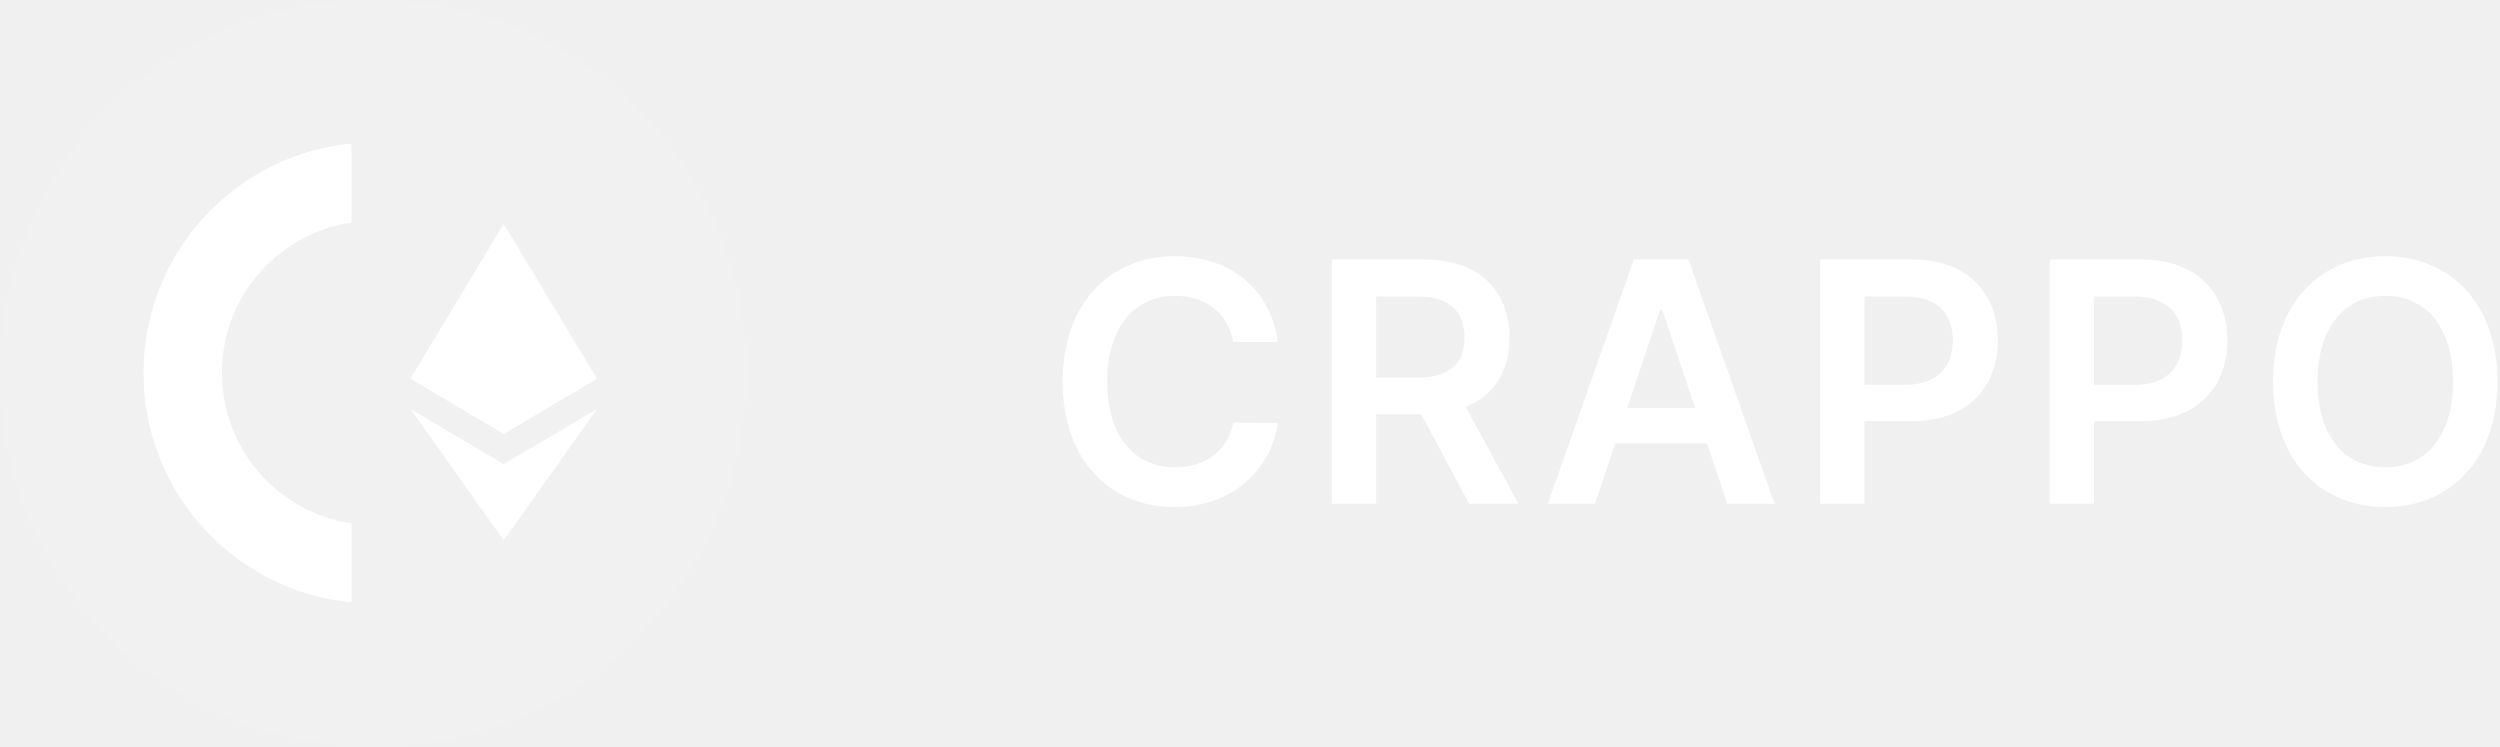
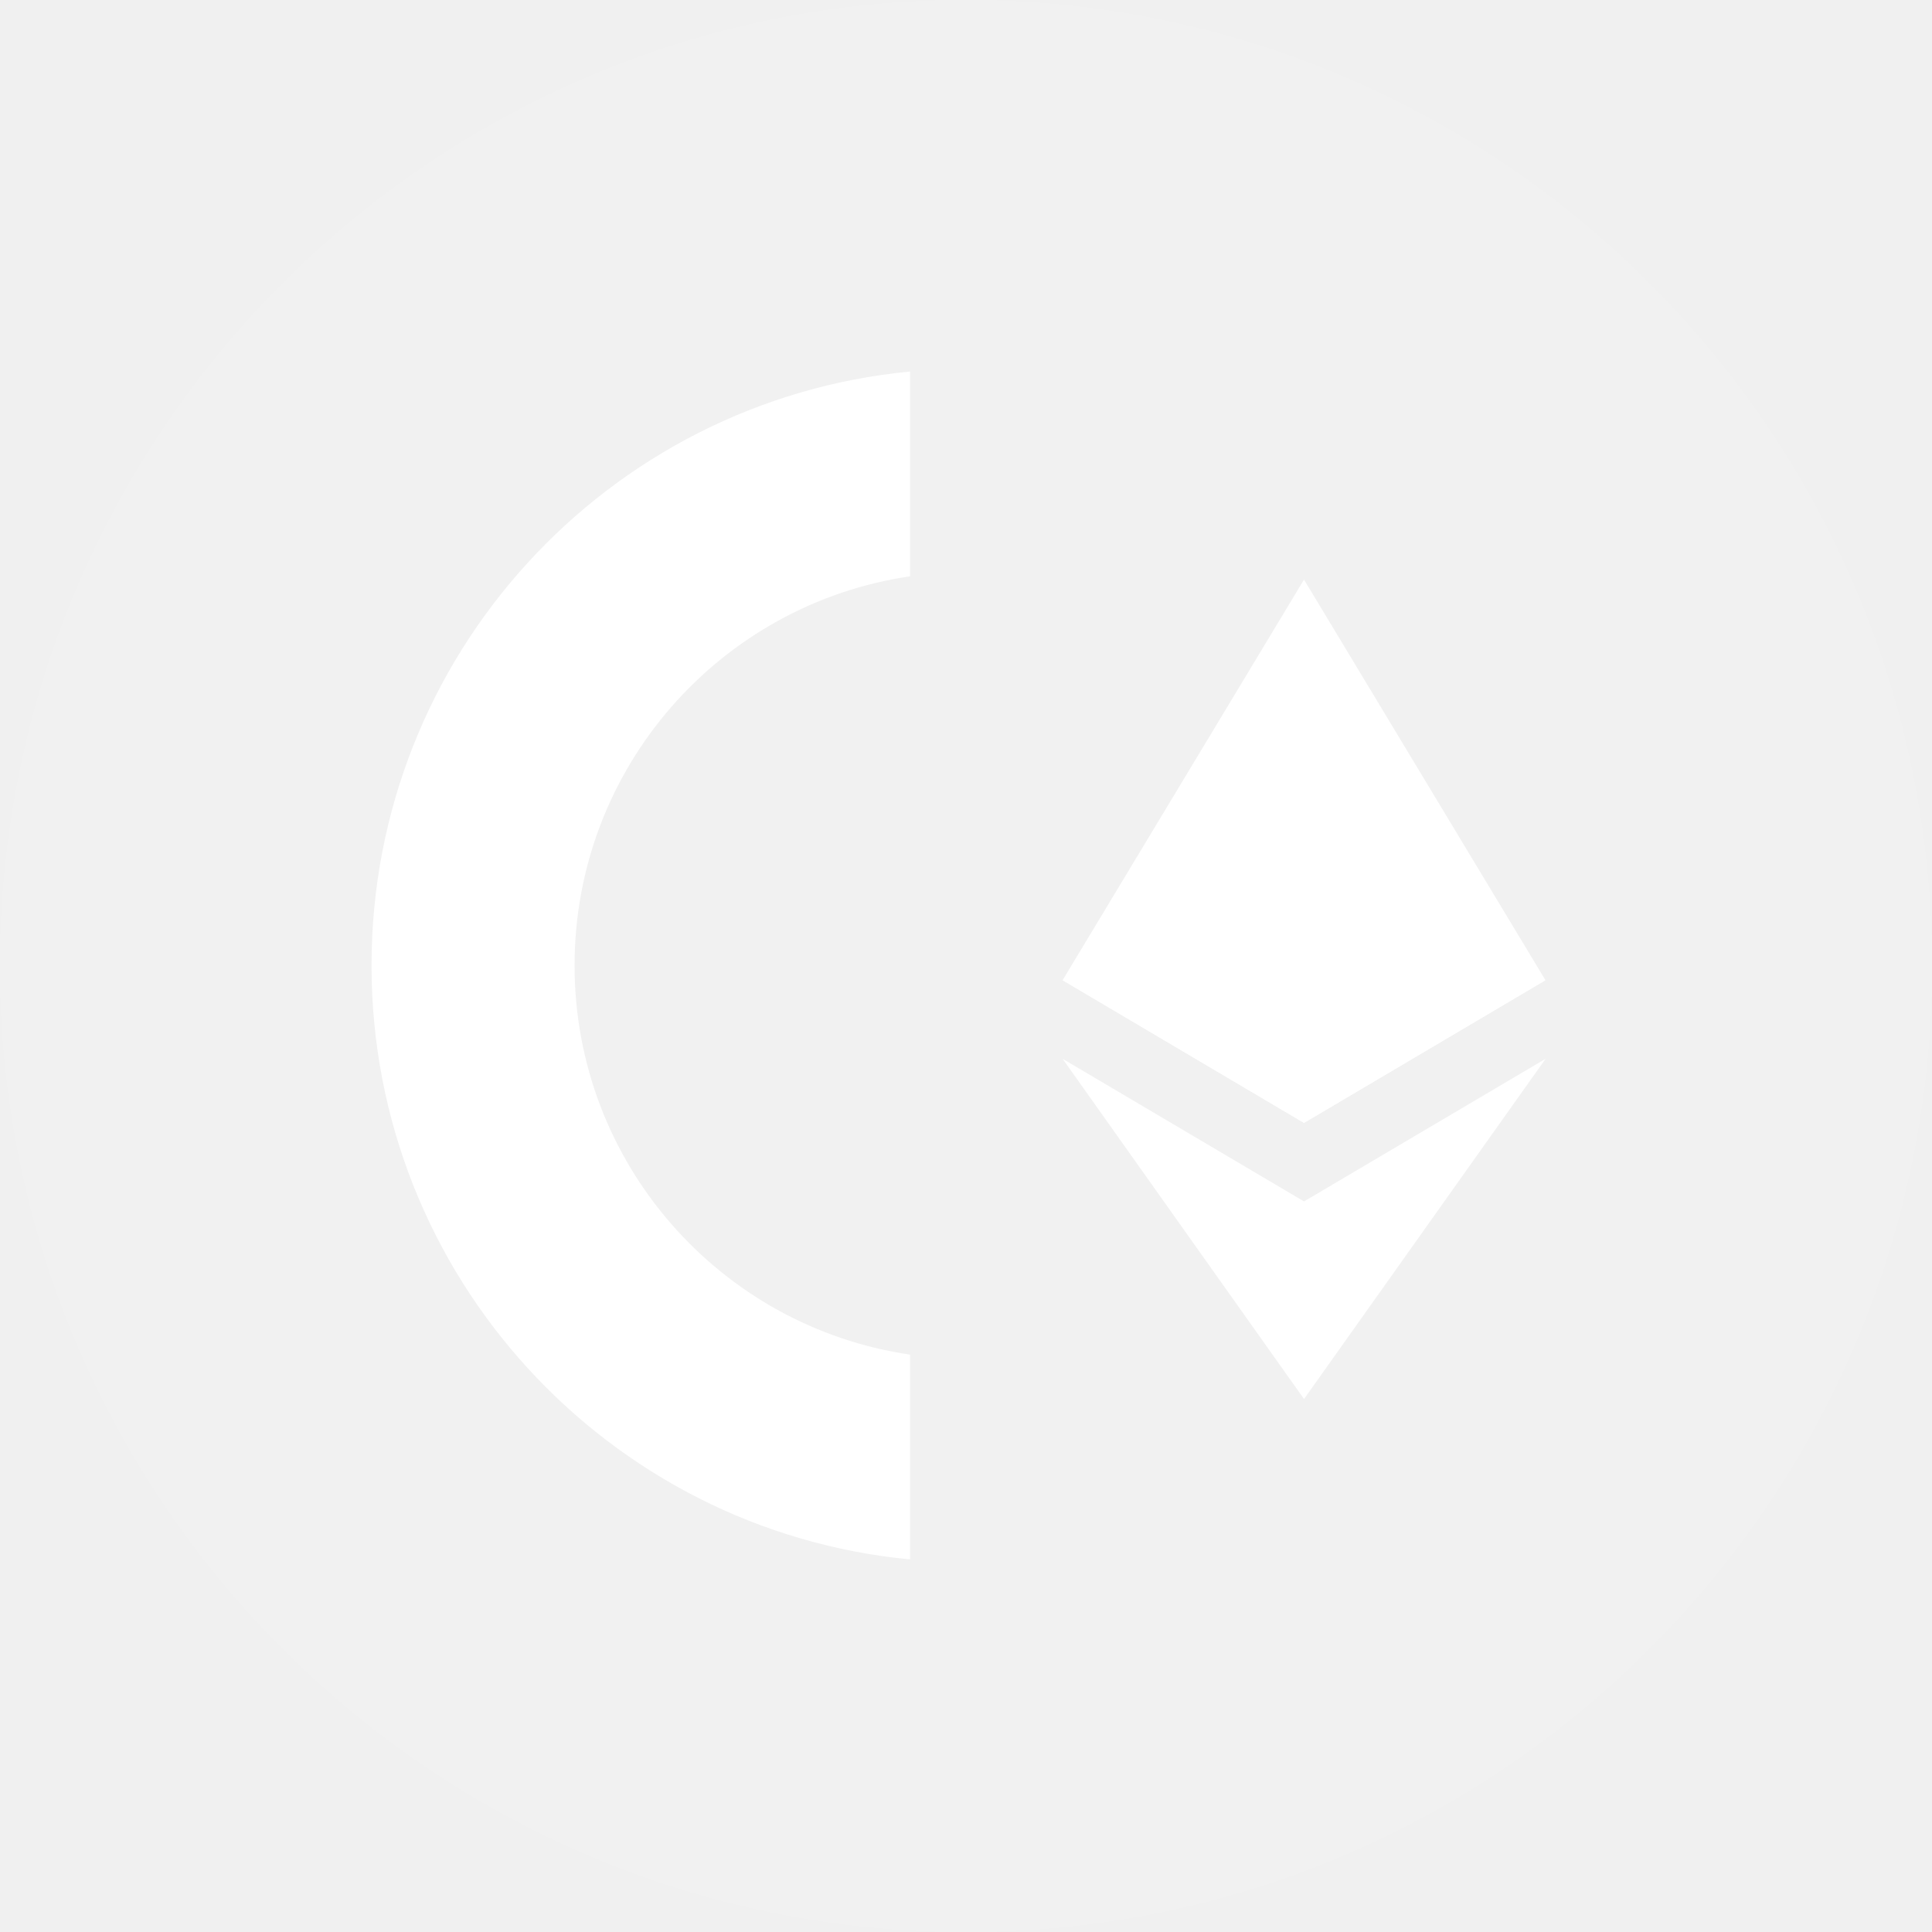
- <svg xmlns="http://www.w3.org/2000/svg" width="134" height="40" viewBox="0 0 134 40" fill="none">
+ <svg xmlns="http://www.w3.org/2000/svg" width="40" height="40" viewBox="0 0 40 40" fill="none">
  <path d="M20 40C31.046 40 40 31.046 40 20C40 8.954 31.046 0 20 0C8.954 0 -6.10352e-05 8.954 -6.10352e-05 20C-6.10352e-05 31.046 8.954 40 20 40Z" fill="white" fill-opacity="0.1" />
  <path d="M18.842 28.046C14.912 27.471 11.896 24.083 11.896 19.989C11.896 15.895 14.912 12.508 18.842 11.932V7.692C12.585 8.291 7.692 13.568 7.692 19.989C7.692 26.41 12.585 31.687 18.842 32.286V28.046Z" fill="white" />
  <path d="M26.998 12L26.889 12.371V23.139L26.998 23.248L31.997 20.294L26.998 12Z" fill="white" />
  <path d="M26.998 12L22 20.294L26.998 23.248V18.022V12Z" fill="white" />
  <path d="M26.999 24.874L26.937 24.949V28.785L26.999 28.965L32 21.921L26.999 24.874Z" fill="white" />
  <path d="M26.998 28.965V24.874L22 21.921L26.998 28.965Z" fill="white" />
  <path d="M26.998 23.248L31.997 20.294L26.998 18.022V23.248Z" fill="white" />
  <path d="M22 20.294L26.998 23.248V18.022L22 20.294Z" fill="white" />
-   <path d="M68.496 18.326C68.094 15.418 65.856 13.73 62.955 13.73C59.535 13.73 56.959 16.223 56.959 20.455C56.959 24.68 59.503 27.179 62.955 27.179C66.067 27.179 68.132 25.166 68.496 22.666L66.106 22.654C65.805 24.188 64.553 25.05 62.986 25.05C60.864 25.05 59.343 23.459 59.343 20.455C59.343 17.502 60.852 15.859 62.993 15.859C64.585 15.859 65.831 16.76 66.106 18.326H68.496Z" fill="white" />
-   <path d="M71.388 27H73.76V22.206H76.176L78.745 27H81.392L78.56 21.81C80.1 21.19 80.912 19.873 80.912 18.096C80.912 15.597 79.302 13.909 76.297 13.909H71.388V27ZM73.76 20.237V15.891H75.933C77.704 15.891 78.496 16.703 78.496 18.096C78.496 19.489 77.704 20.237 75.946 20.237H73.76Z" fill="white" />
-   <path d="M85.496 27L86.576 23.772H91.498L92.585 27H95.116L90.501 13.909H87.574L82.965 27H85.496ZM87.216 21.867L88.986 16.594H89.089L90.859 21.867H87.216Z" fill="white" />
-   <path d="M97.561 27H99.932V22.577H102.438C105.461 22.577 107.085 20.762 107.085 18.243C107.085 15.744 105.48 13.909 102.47 13.909H97.561V27ZM99.932 20.627V15.891H102.105C103.882 15.891 104.669 16.849 104.669 18.243C104.669 19.637 103.882 20.627 102.118 20.627H99.932Z" fill="white" />
-   <path d="M109.865 27H112.236V22.577H114.742C117.765 22.577 119.389 20.762 119.389 18.243C119.389 15.744 117.784 13.909 114.774 13.909H109.865V27ZM112.236 20.627V15.891H114.409C116.186 15.891 116.973 16.849 116.973 18.243C116.973 19.637 116.186 20.627 114.422 20.627H112.236Z" fill="white" />
-   <path d="M133.866 20.455C133.866 16.223 131.284 13.73 127.851 13.73C124.412 13.73 121.836 16.223 121.836 20.455C121.836 24.68 124.412 27.179 127.851 27.179C131.284 27.179 133.866 24.686 133.866 20.455ZM131.482 20.455C131.482 23.433 129.986 25.05 127.851 25.05C125.723 25.05 124.22 23.433 124.22 20.455C124.22 17.476 125.723 15.859 127.851 15.859C129.986 15.859 131.482 17.476 131.482 20.455Z" fill="white" />
</svg>
